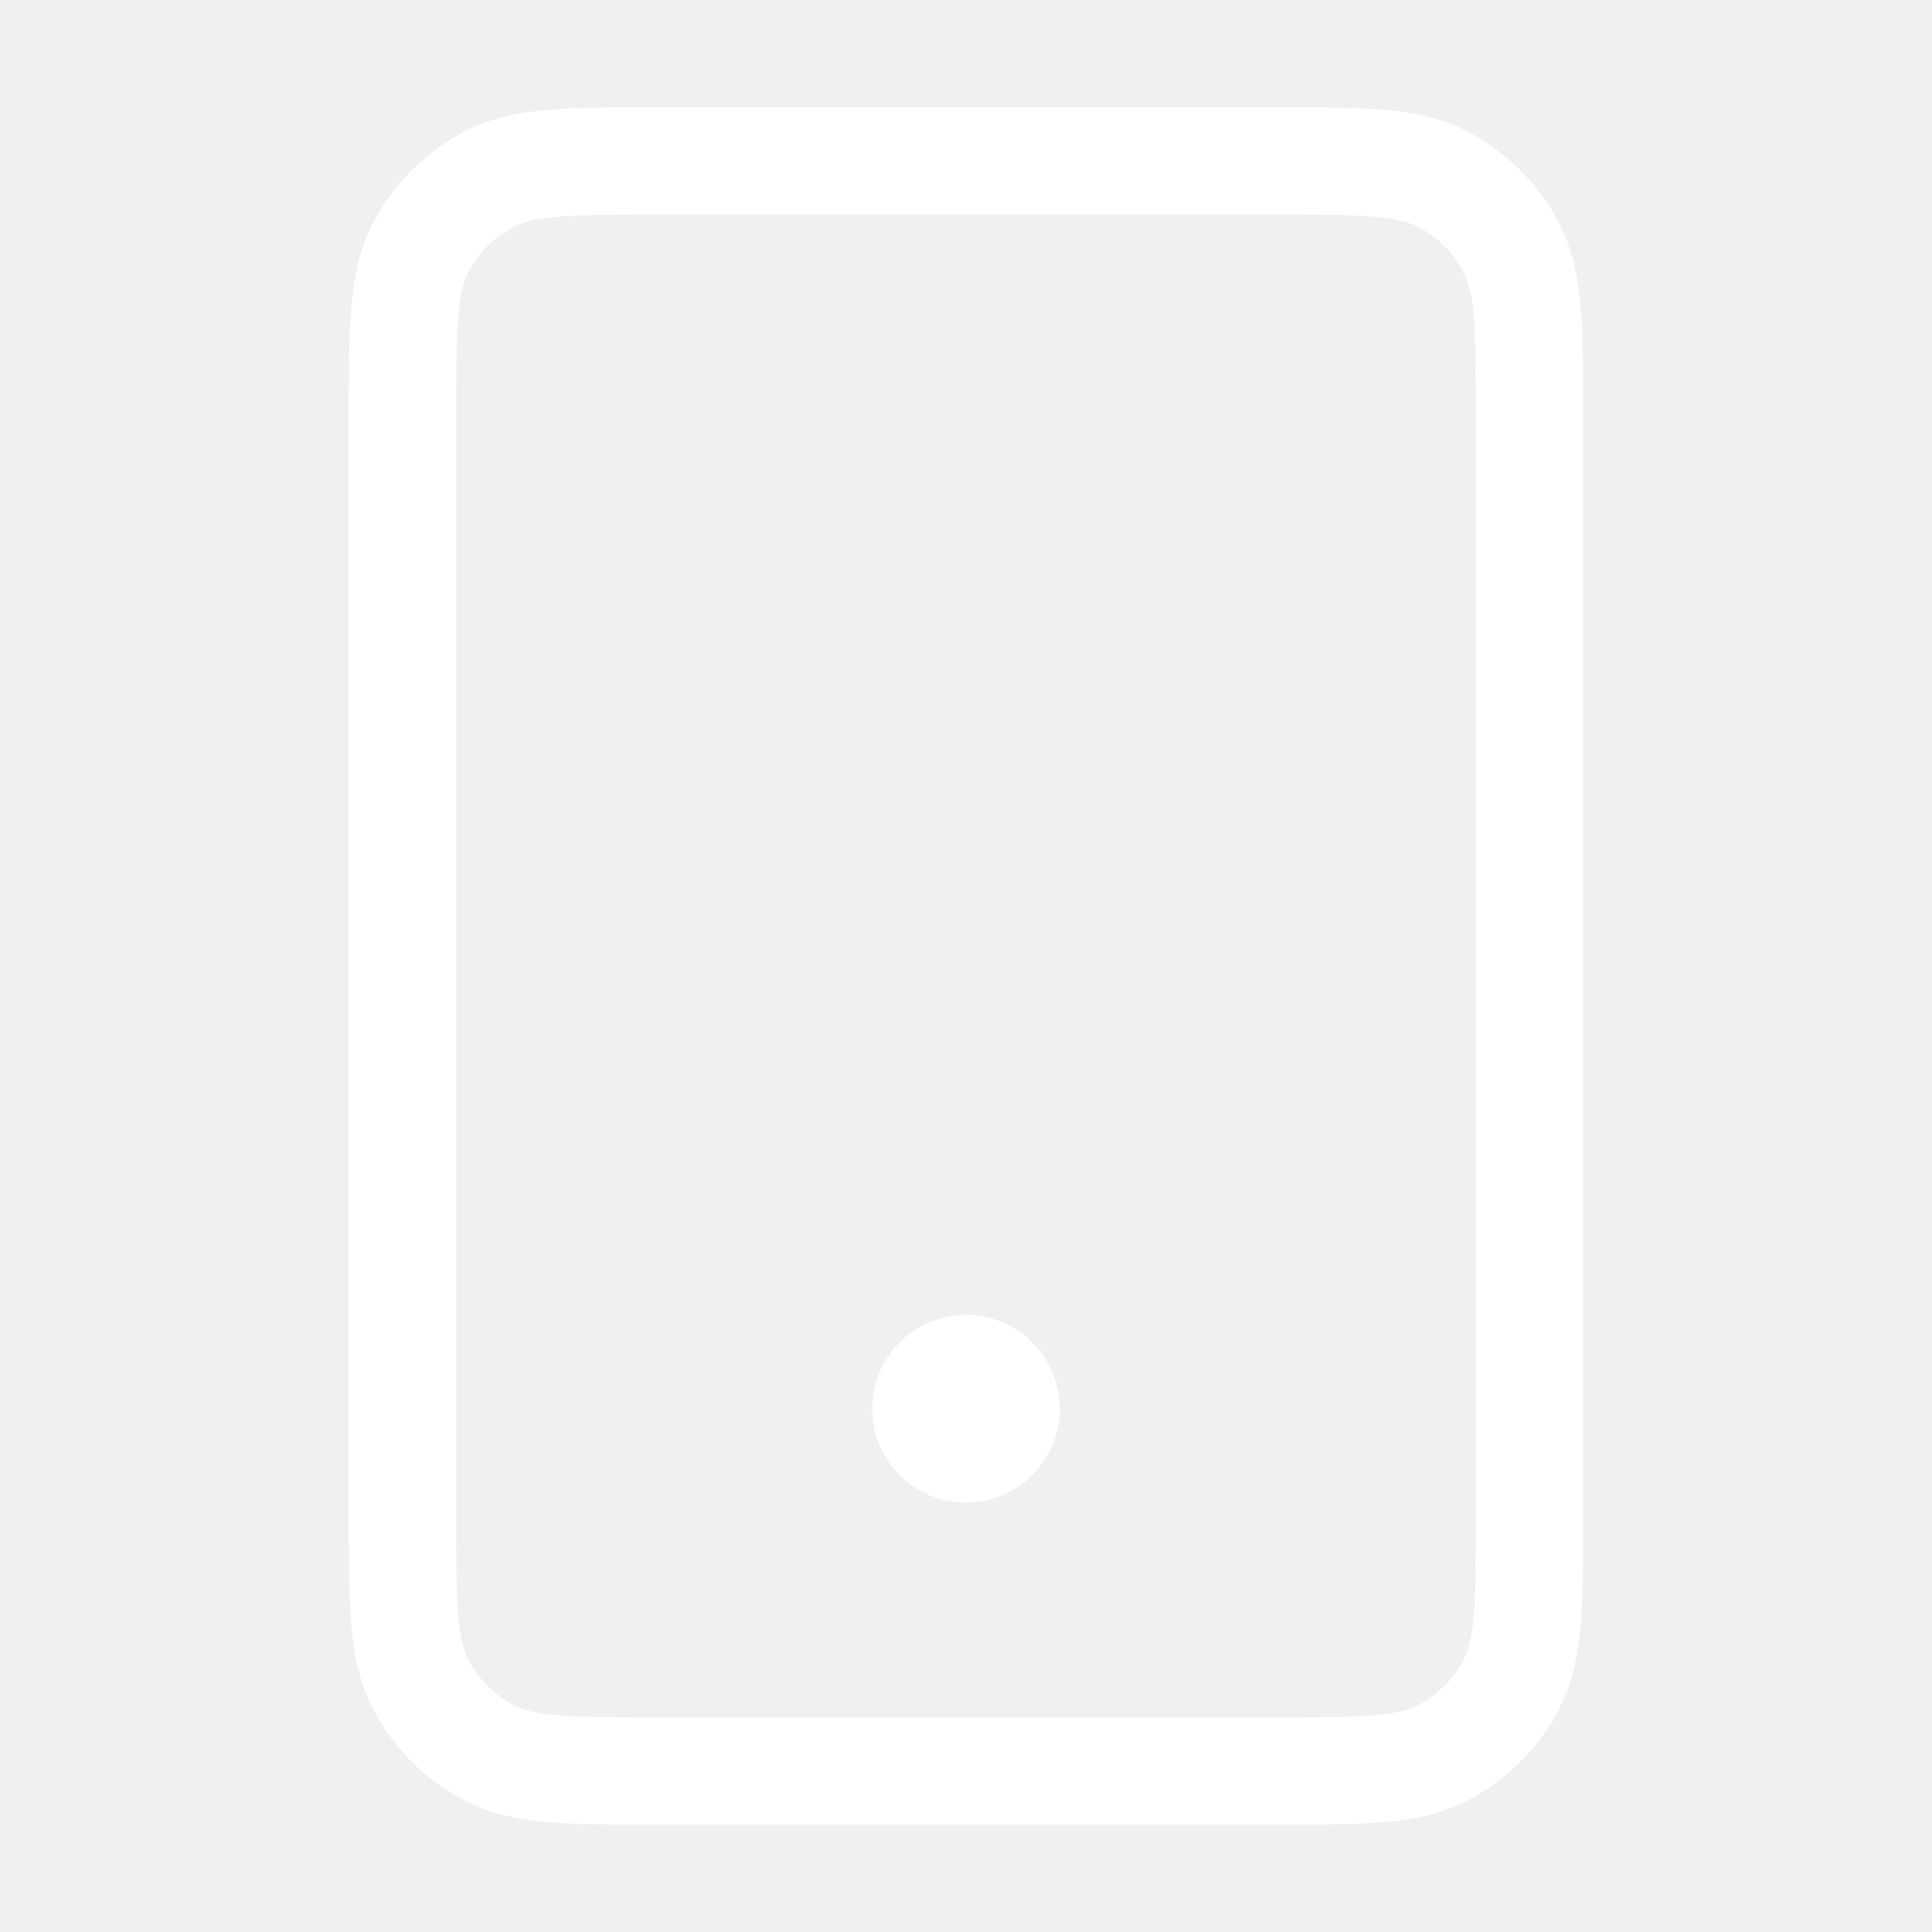
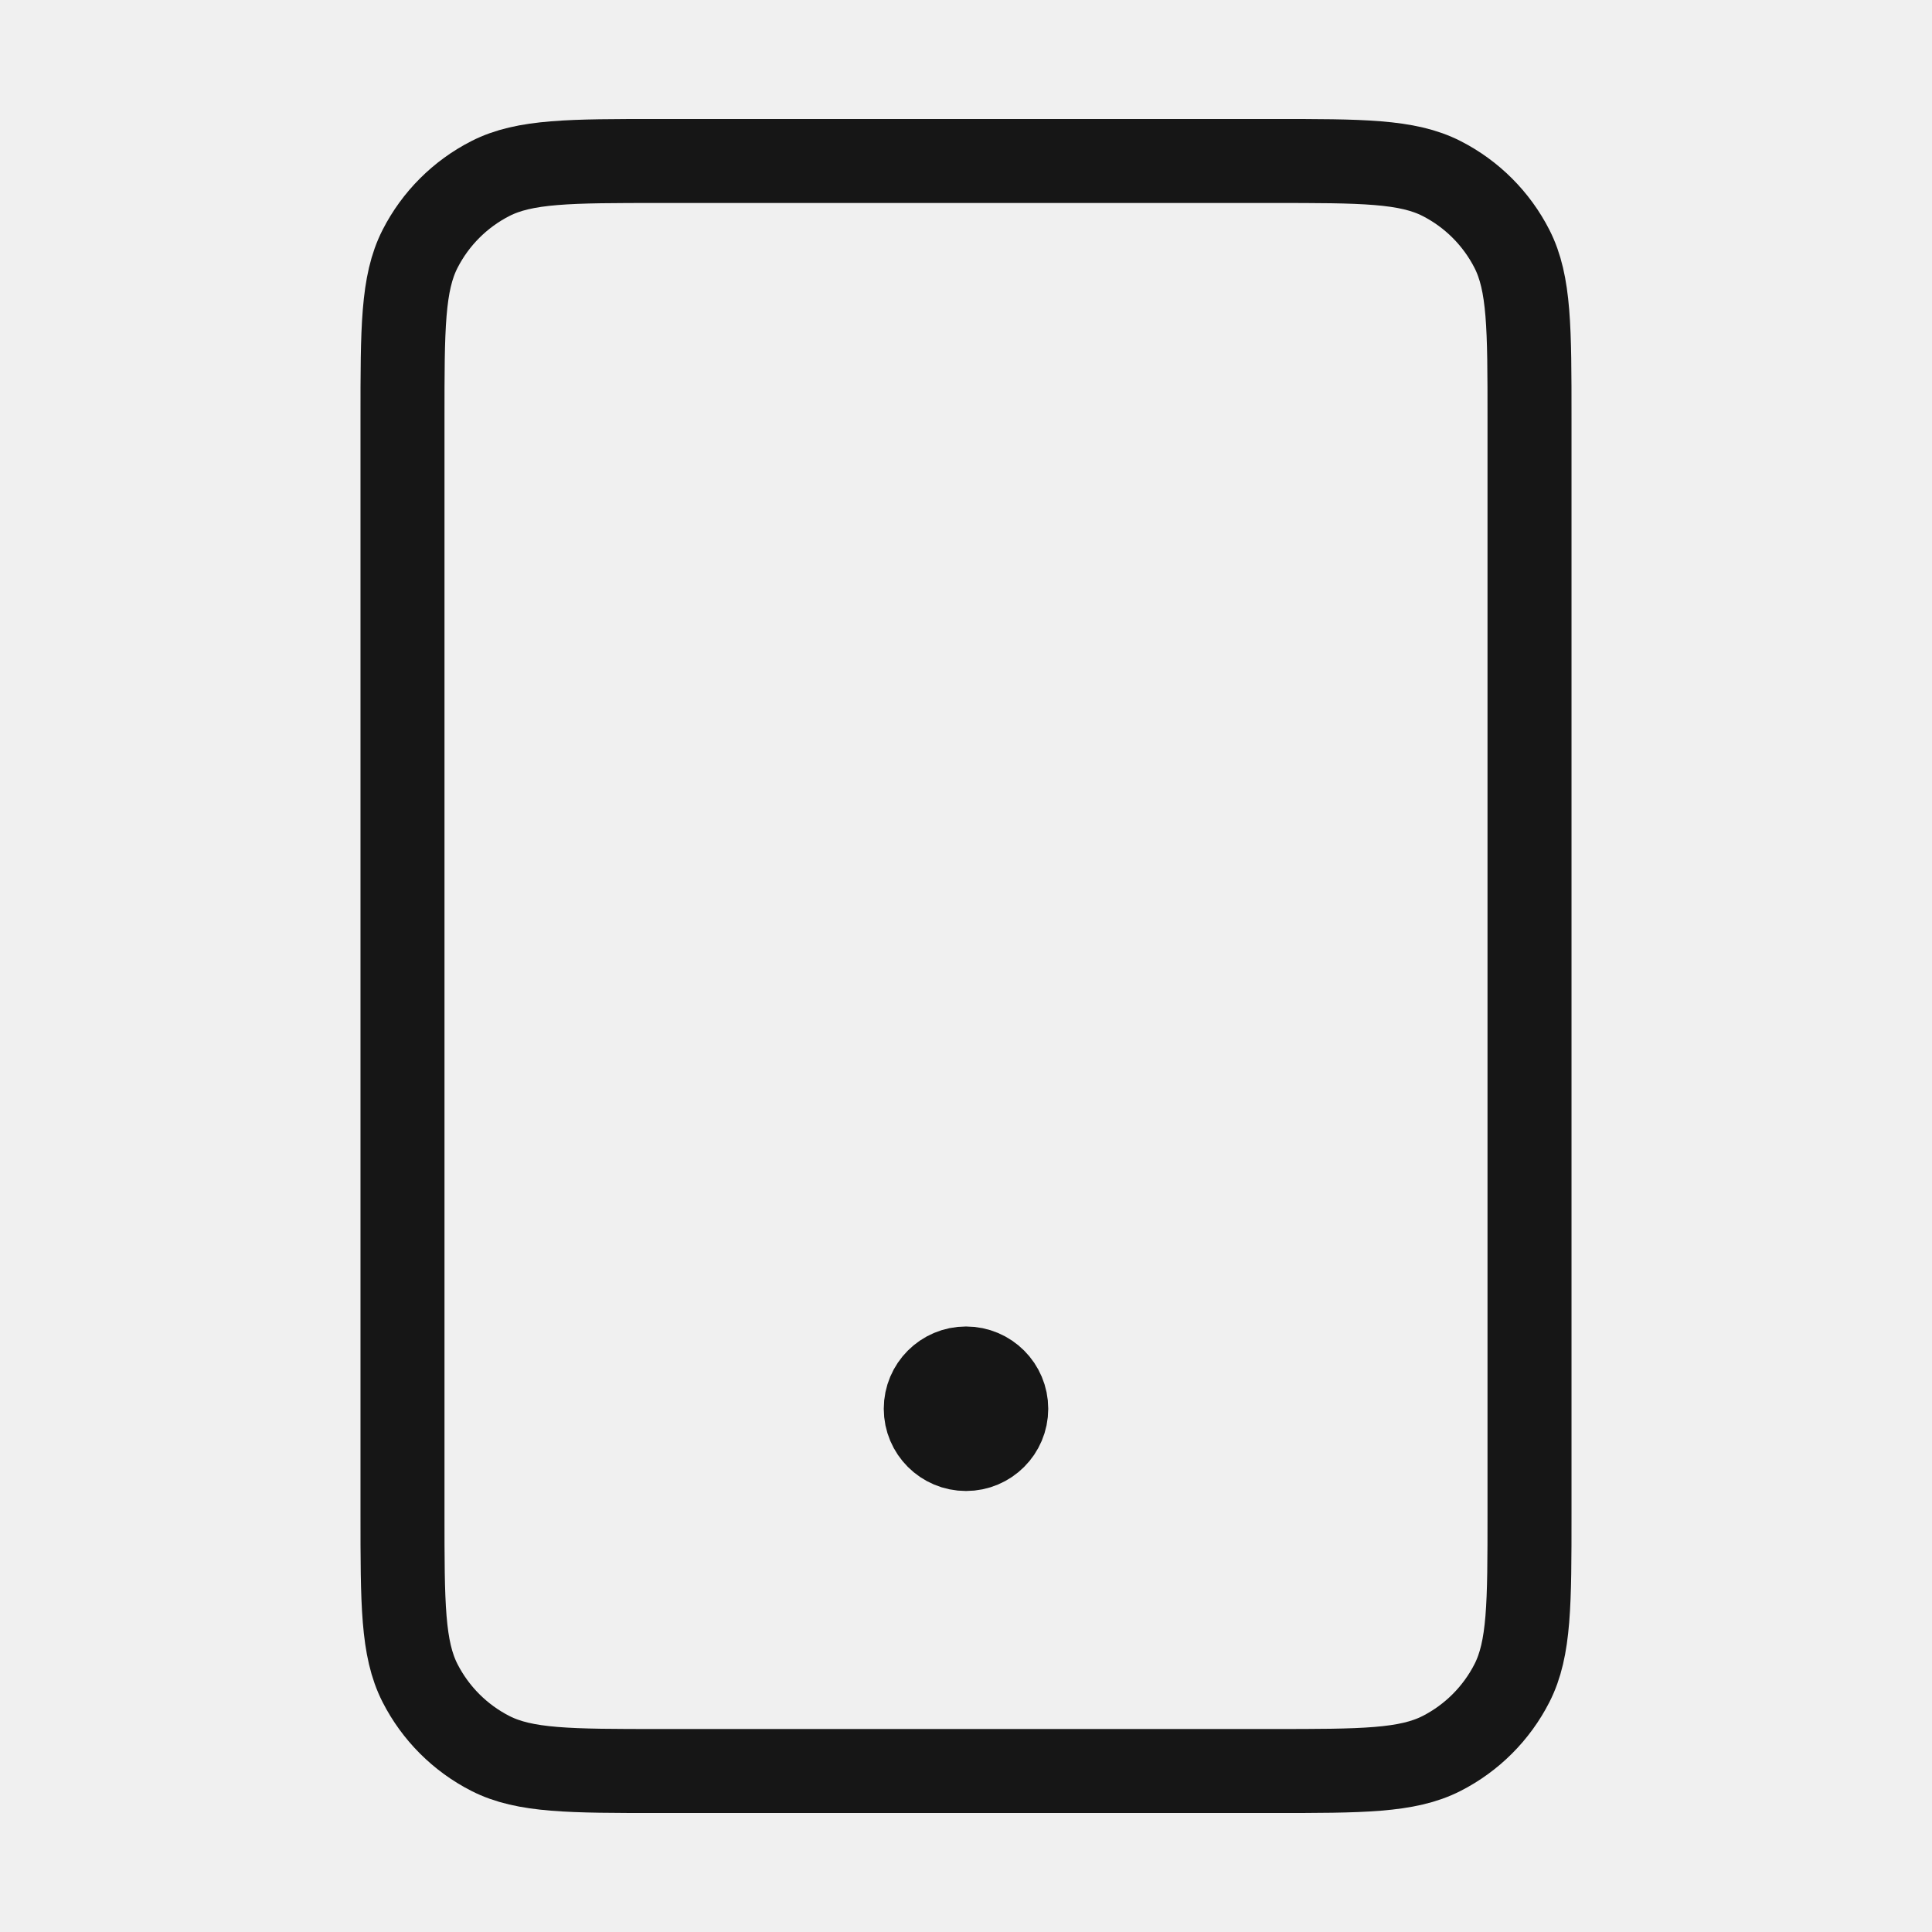
- <svg xmlns="http://www.w3.org/2000/svg" width="36" height="36" viewBox="0 0 36 36" fill="none">
-   <path d="M18 26.25H18.015M12.3 33H23.7C25.38 33 26.22 33 26.862 32.673C27.427 32.385 27.885 31.927 28.173 31.362C28.5 30.72 28.5 29.88 28.5 28.2V7.8C28.5 6.12 28.5 5.28 28.173 4.638C27.885 4.074 27.427 3.615 26.862 3.327C26.22 3 25.38 3 23.7 3H12.3C10.62 3 9.78 3 9.138 3.327C8.574 3.615 8.115 4.074 7.827 4.638C7.5 5.28 7.5 6.12 7.5 7.8V28.2C7.5 29.88 7.5 30.72 7.827 31.362C8.115 31.927 8.574 32.385 9.138 32.673C9.78 33 10.62 33 12.3 33ZM18.75 26.25C18.75 26.664 18.414 27 18 27C17.586 27 17.25 26.664 17.25 26.25C17.25 25.836 17.586 25.5 18 25.5C18.414 25.5 18.75 25.836 18.75 26.25Z" stroke="white" stroke-width="2" stroke-linecap="round" stroke-linejoin="round" />
+ <svg xmlns="http://www.w3.org/2000/svg" width="46" height="46" viewBox="0 0 46 46" fill="none">
+   <path d="M23 33.542H23.019M15.717 42.167H30.283C32.43 42.167 33.504 42.167 34.324 41.749C35.045 41.381 35.631 40.795 35.999 40.074C36.417 39.254 36.417 38.18 36.417 36.033V9.967C36.417 7.82 36.417 6.746 35.999 5.926C35.631 5.205 35.045 4.619 34.324 4.251C33.504 3.833 32.43 3.833 30.283 3.833H15.717C13.57 3.833 12.496 3.833 11.676 4.251C10.955 4.619 10.369 5.205 10.001 5.926C9.583 6.746 9.583 7.82 9.583 9.967V36.033C9.583 38.18 9.583 39.254 10.001 40.074C10.369 40.795 10.955 41.381 11.676 41.749C12.496 42.167 13.57 42.167 15.717 42.167ZM23.958 33.542C23.958 34.071 23.529 34.5 23 34.5C22.471 34.5 22.042 34.071 22.042 33.542C22.042 33.012 22.471 32.583 23 32.583C23.529 32.583 23.958 33.012 23.958 33.542Z" stroke="#161616" stroke-width="2" stroke-linecap="round" stroke-linejoin="round" />
</svg>
